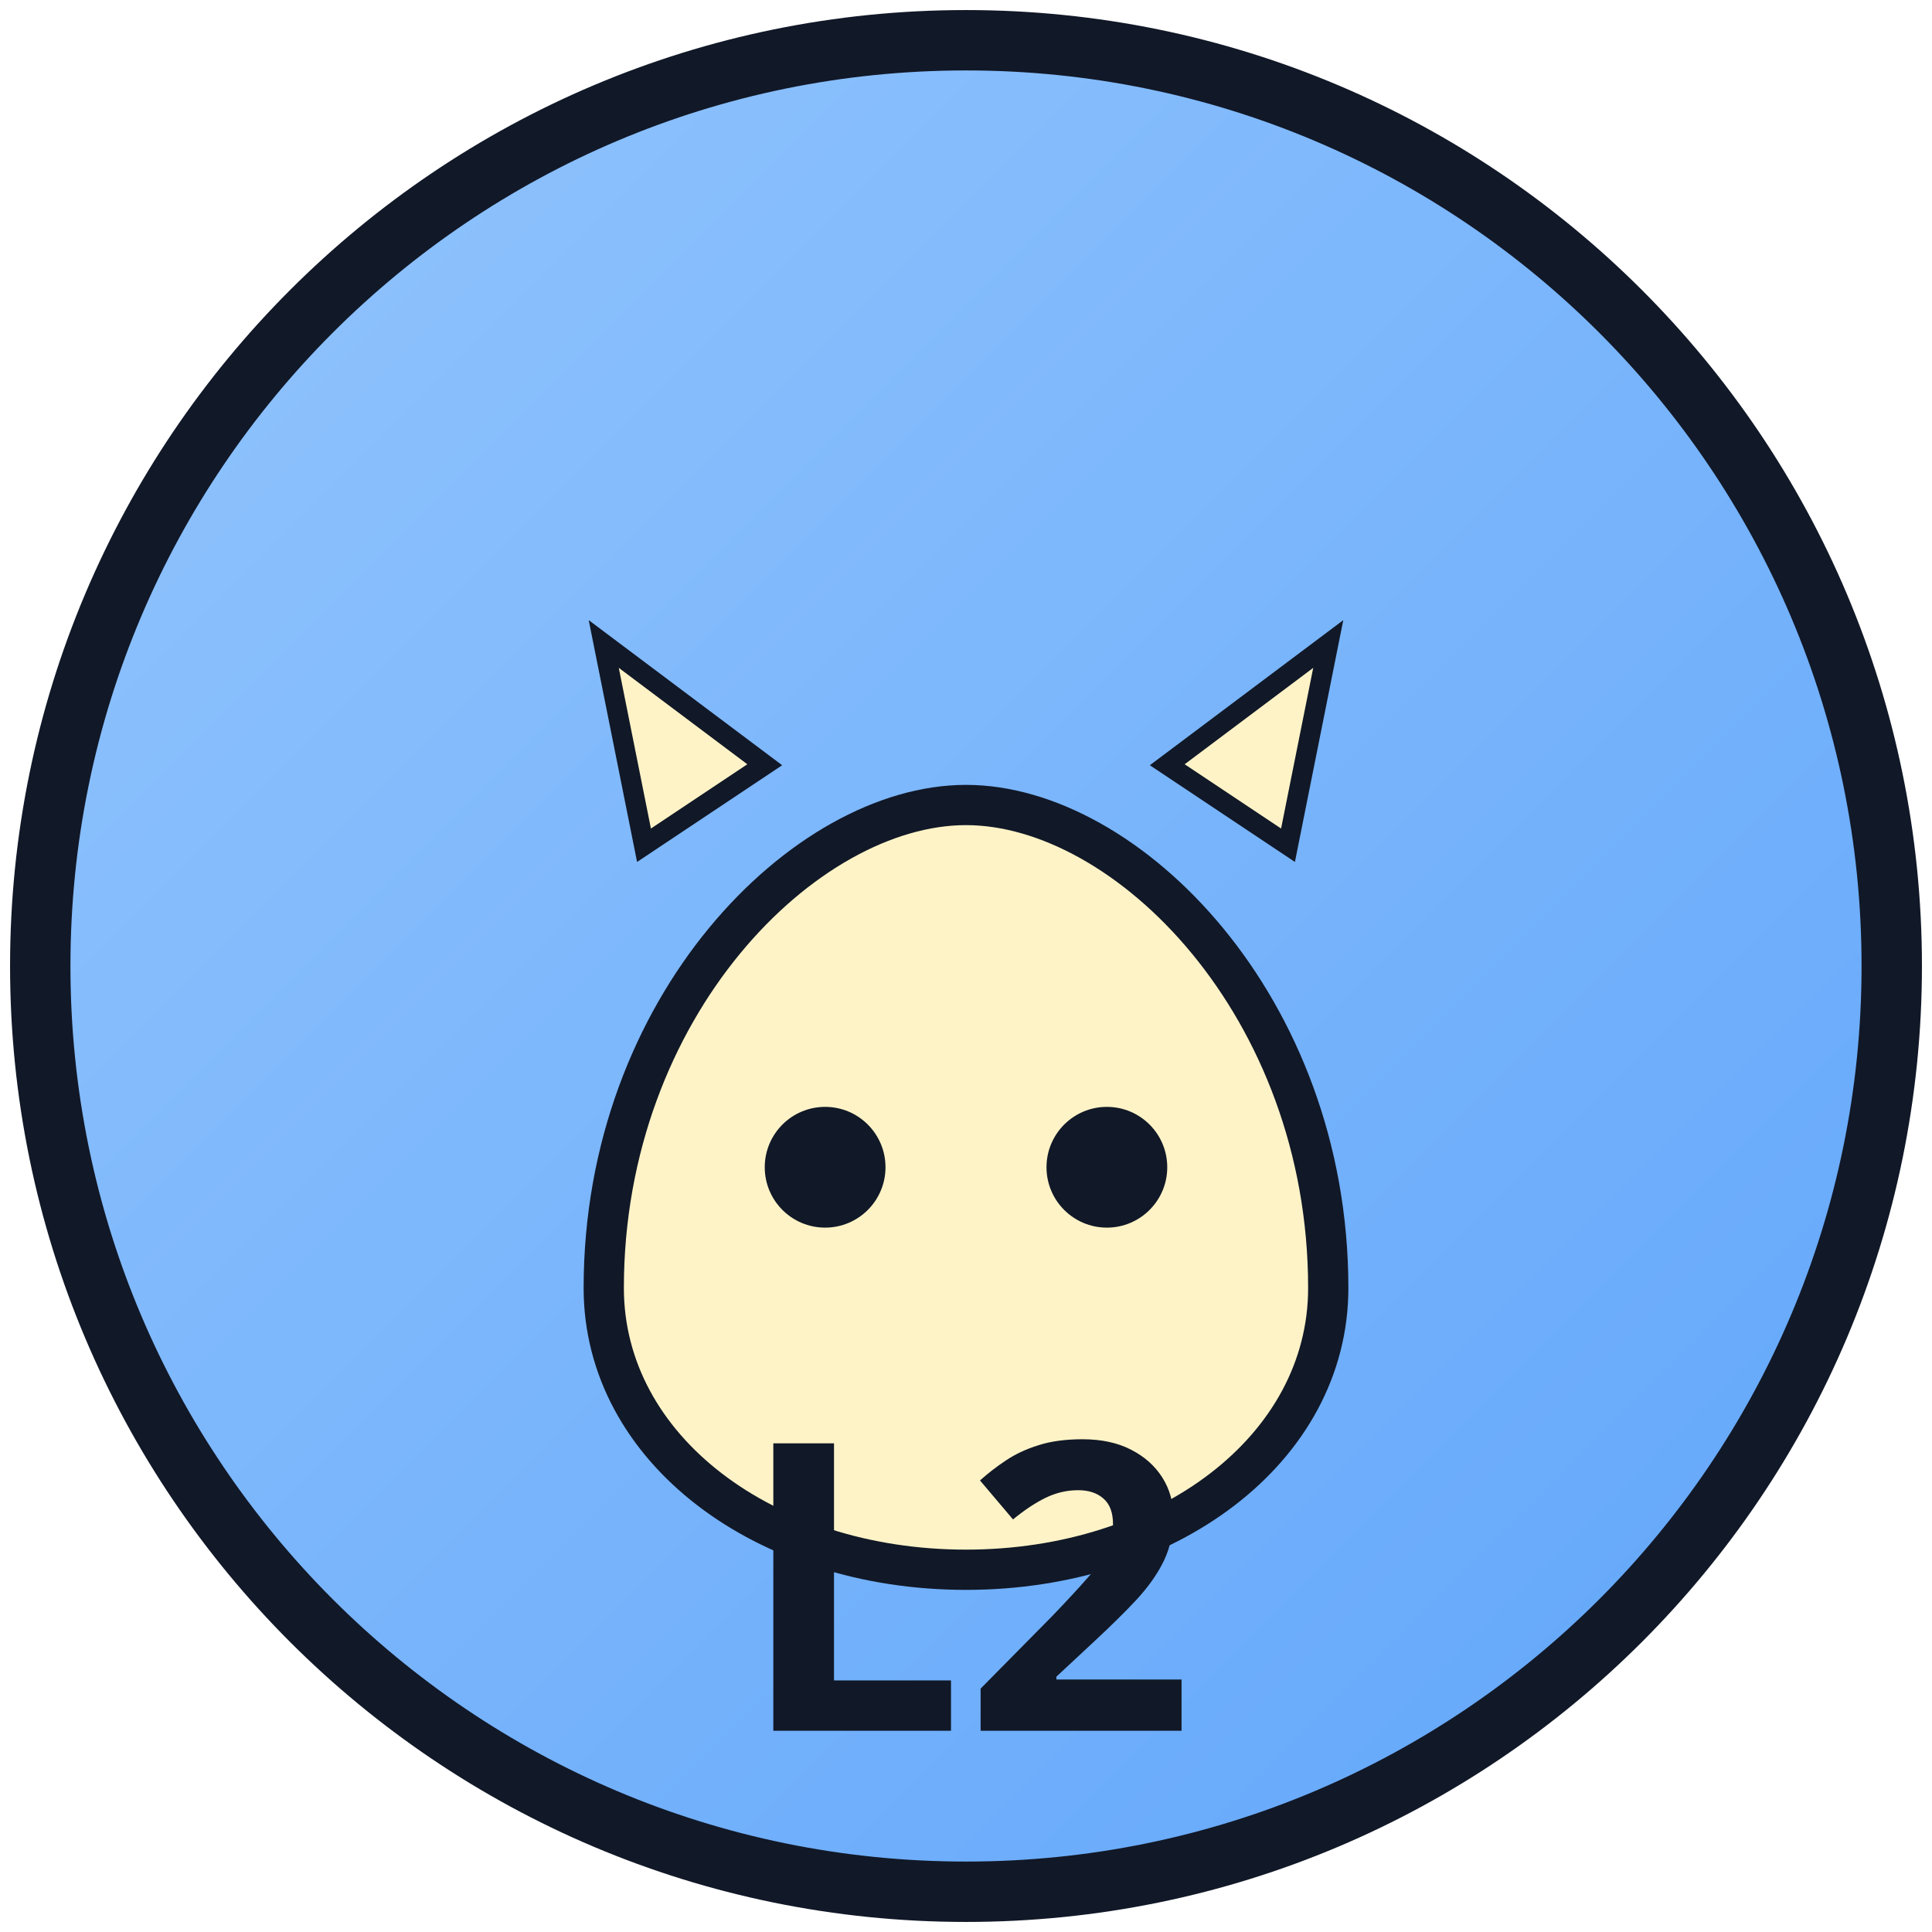
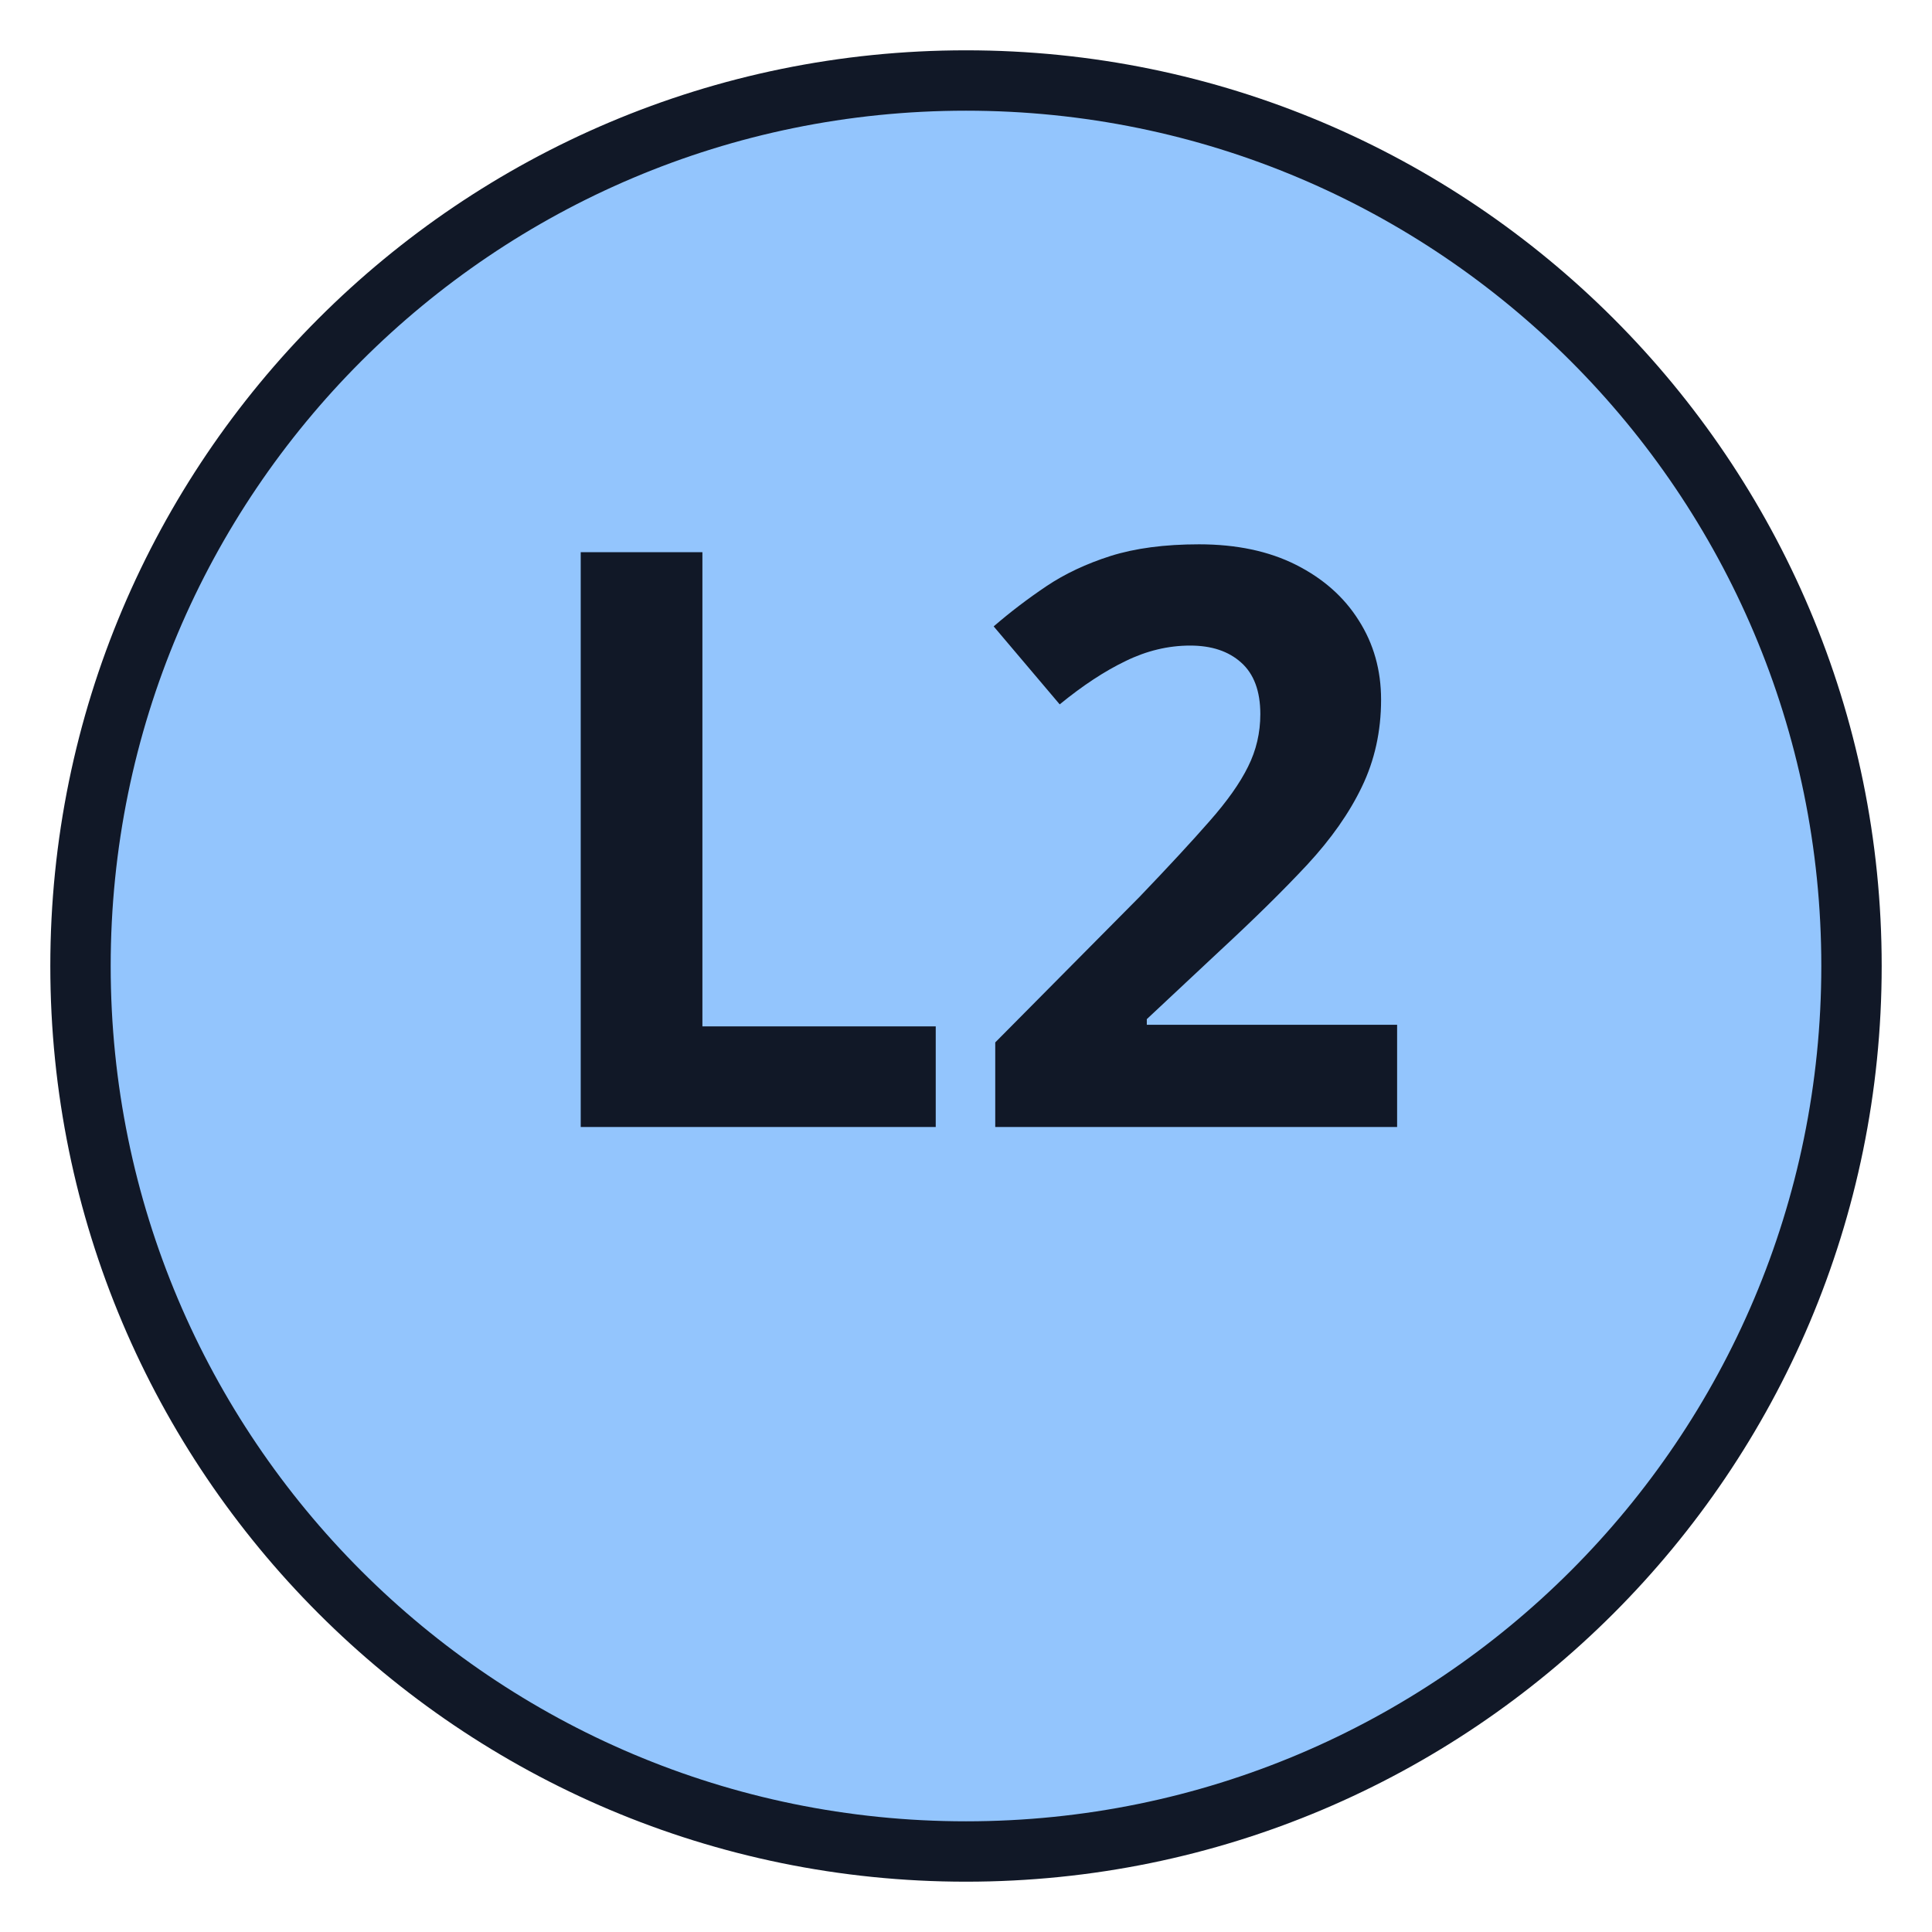
<svg xmlns="http://www.w3.org/2000/svg" viewBox="0 0 96 96">
-   <defs>
-     <linearGradient id="g" x1="0" x2="1" y1="0" y2="1">
-       <stop offset="0" stop-color="#93c5fd" />
-       <stop offset="1" stop-color="#60a5fa" />
-     </linearGradient>
-   </defs>
-   <circle cx="48" cy="48" r="46" fill="url(#g)" stroke="#111827" stroke-width="3" />
-   <path d="M30 64c0-14 10-24 18-24s18 10 18 24c0 8-8 14-18 14s-18-6-18-14z" fill="#fef3c7" stroke="#111827" stroke-width="2" />
-   <path d="M38 38l-8-6 2 10zM58 38l8-6-2 10z" fill="#fef3c7" stroke="#111827" stroke-width="1" />
-   <circle cx="41" cy="58" r="3" fill="#111827" />
-   <circle cx="55" cy="58" r="3" fill="#111827" />
-   <text x="48" y="86" text-anchor="middle" font-family="ui-sans-serif,system-ui" font-size="20" font-weight="700" fill="#111827">L2</text>
+   <circle cx="48" cy="48" r="44" fill="#93c5fd" stroke="#111827" stroke-width="3" />
+   <text x="48" y="56" text-anchor="middle" font-family="system-ui,ui-sans-serif" font-size="40" font-weight="800" fill="#111827">L2</text>
</svg>
